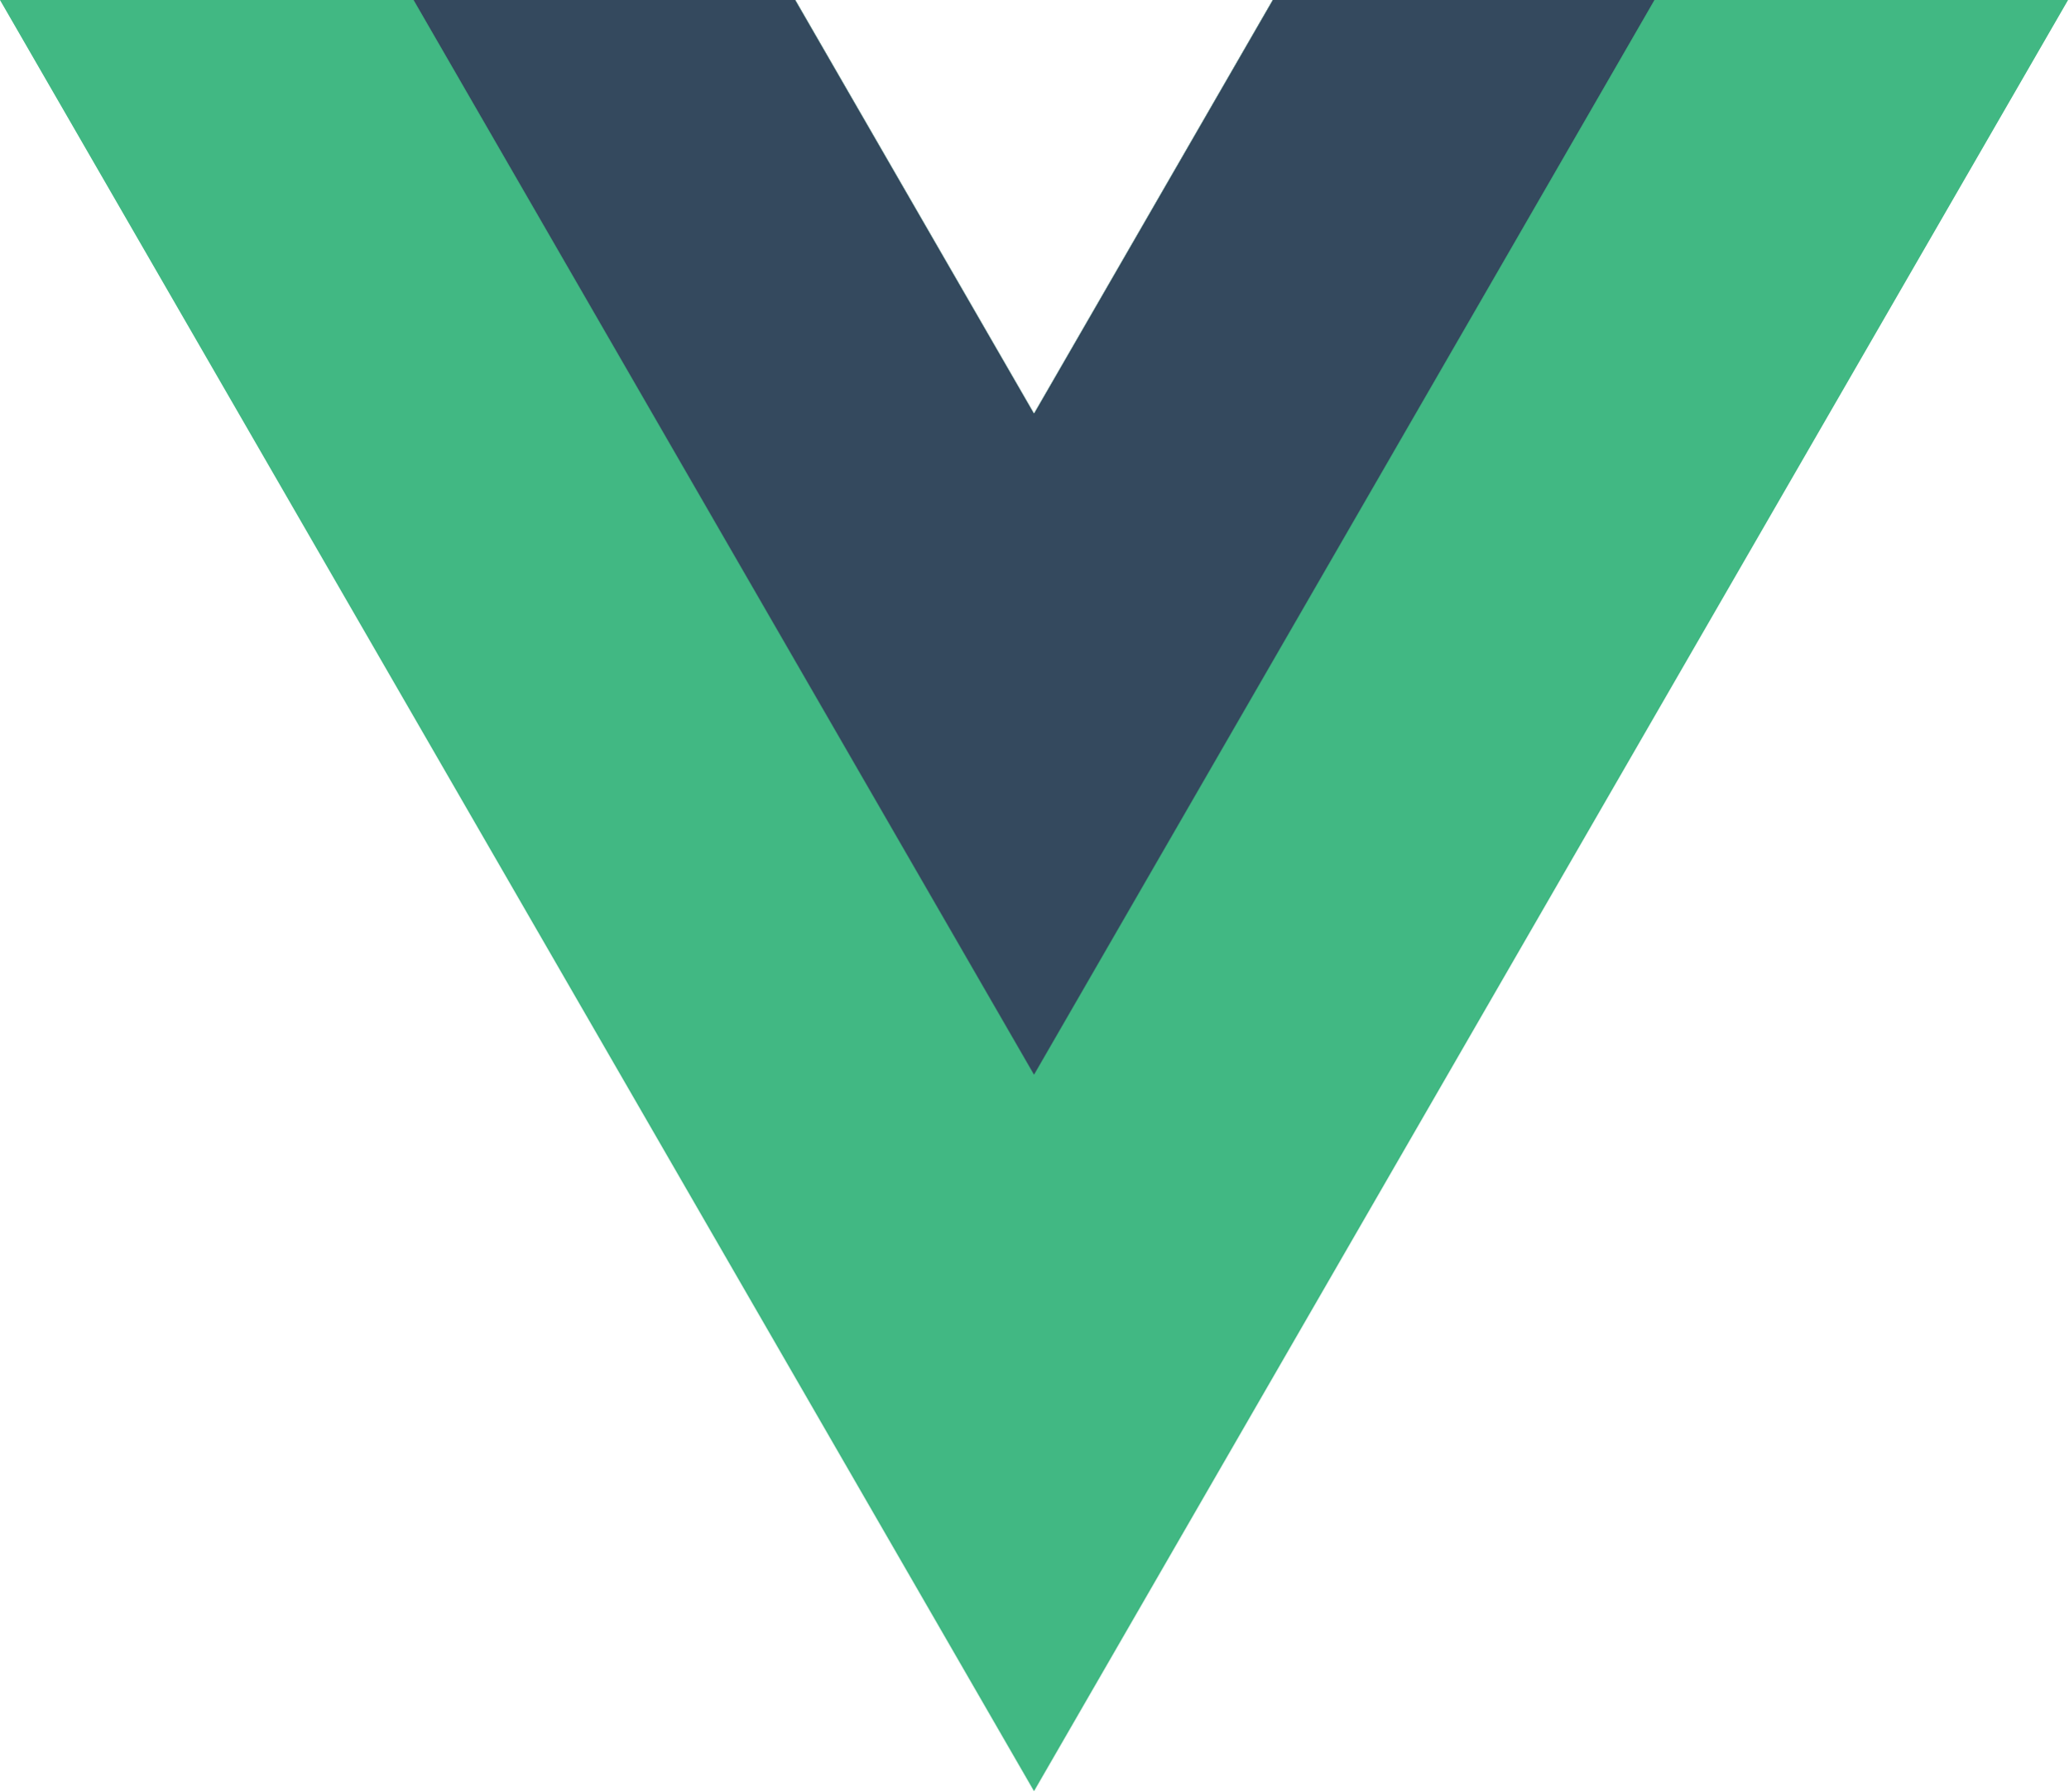
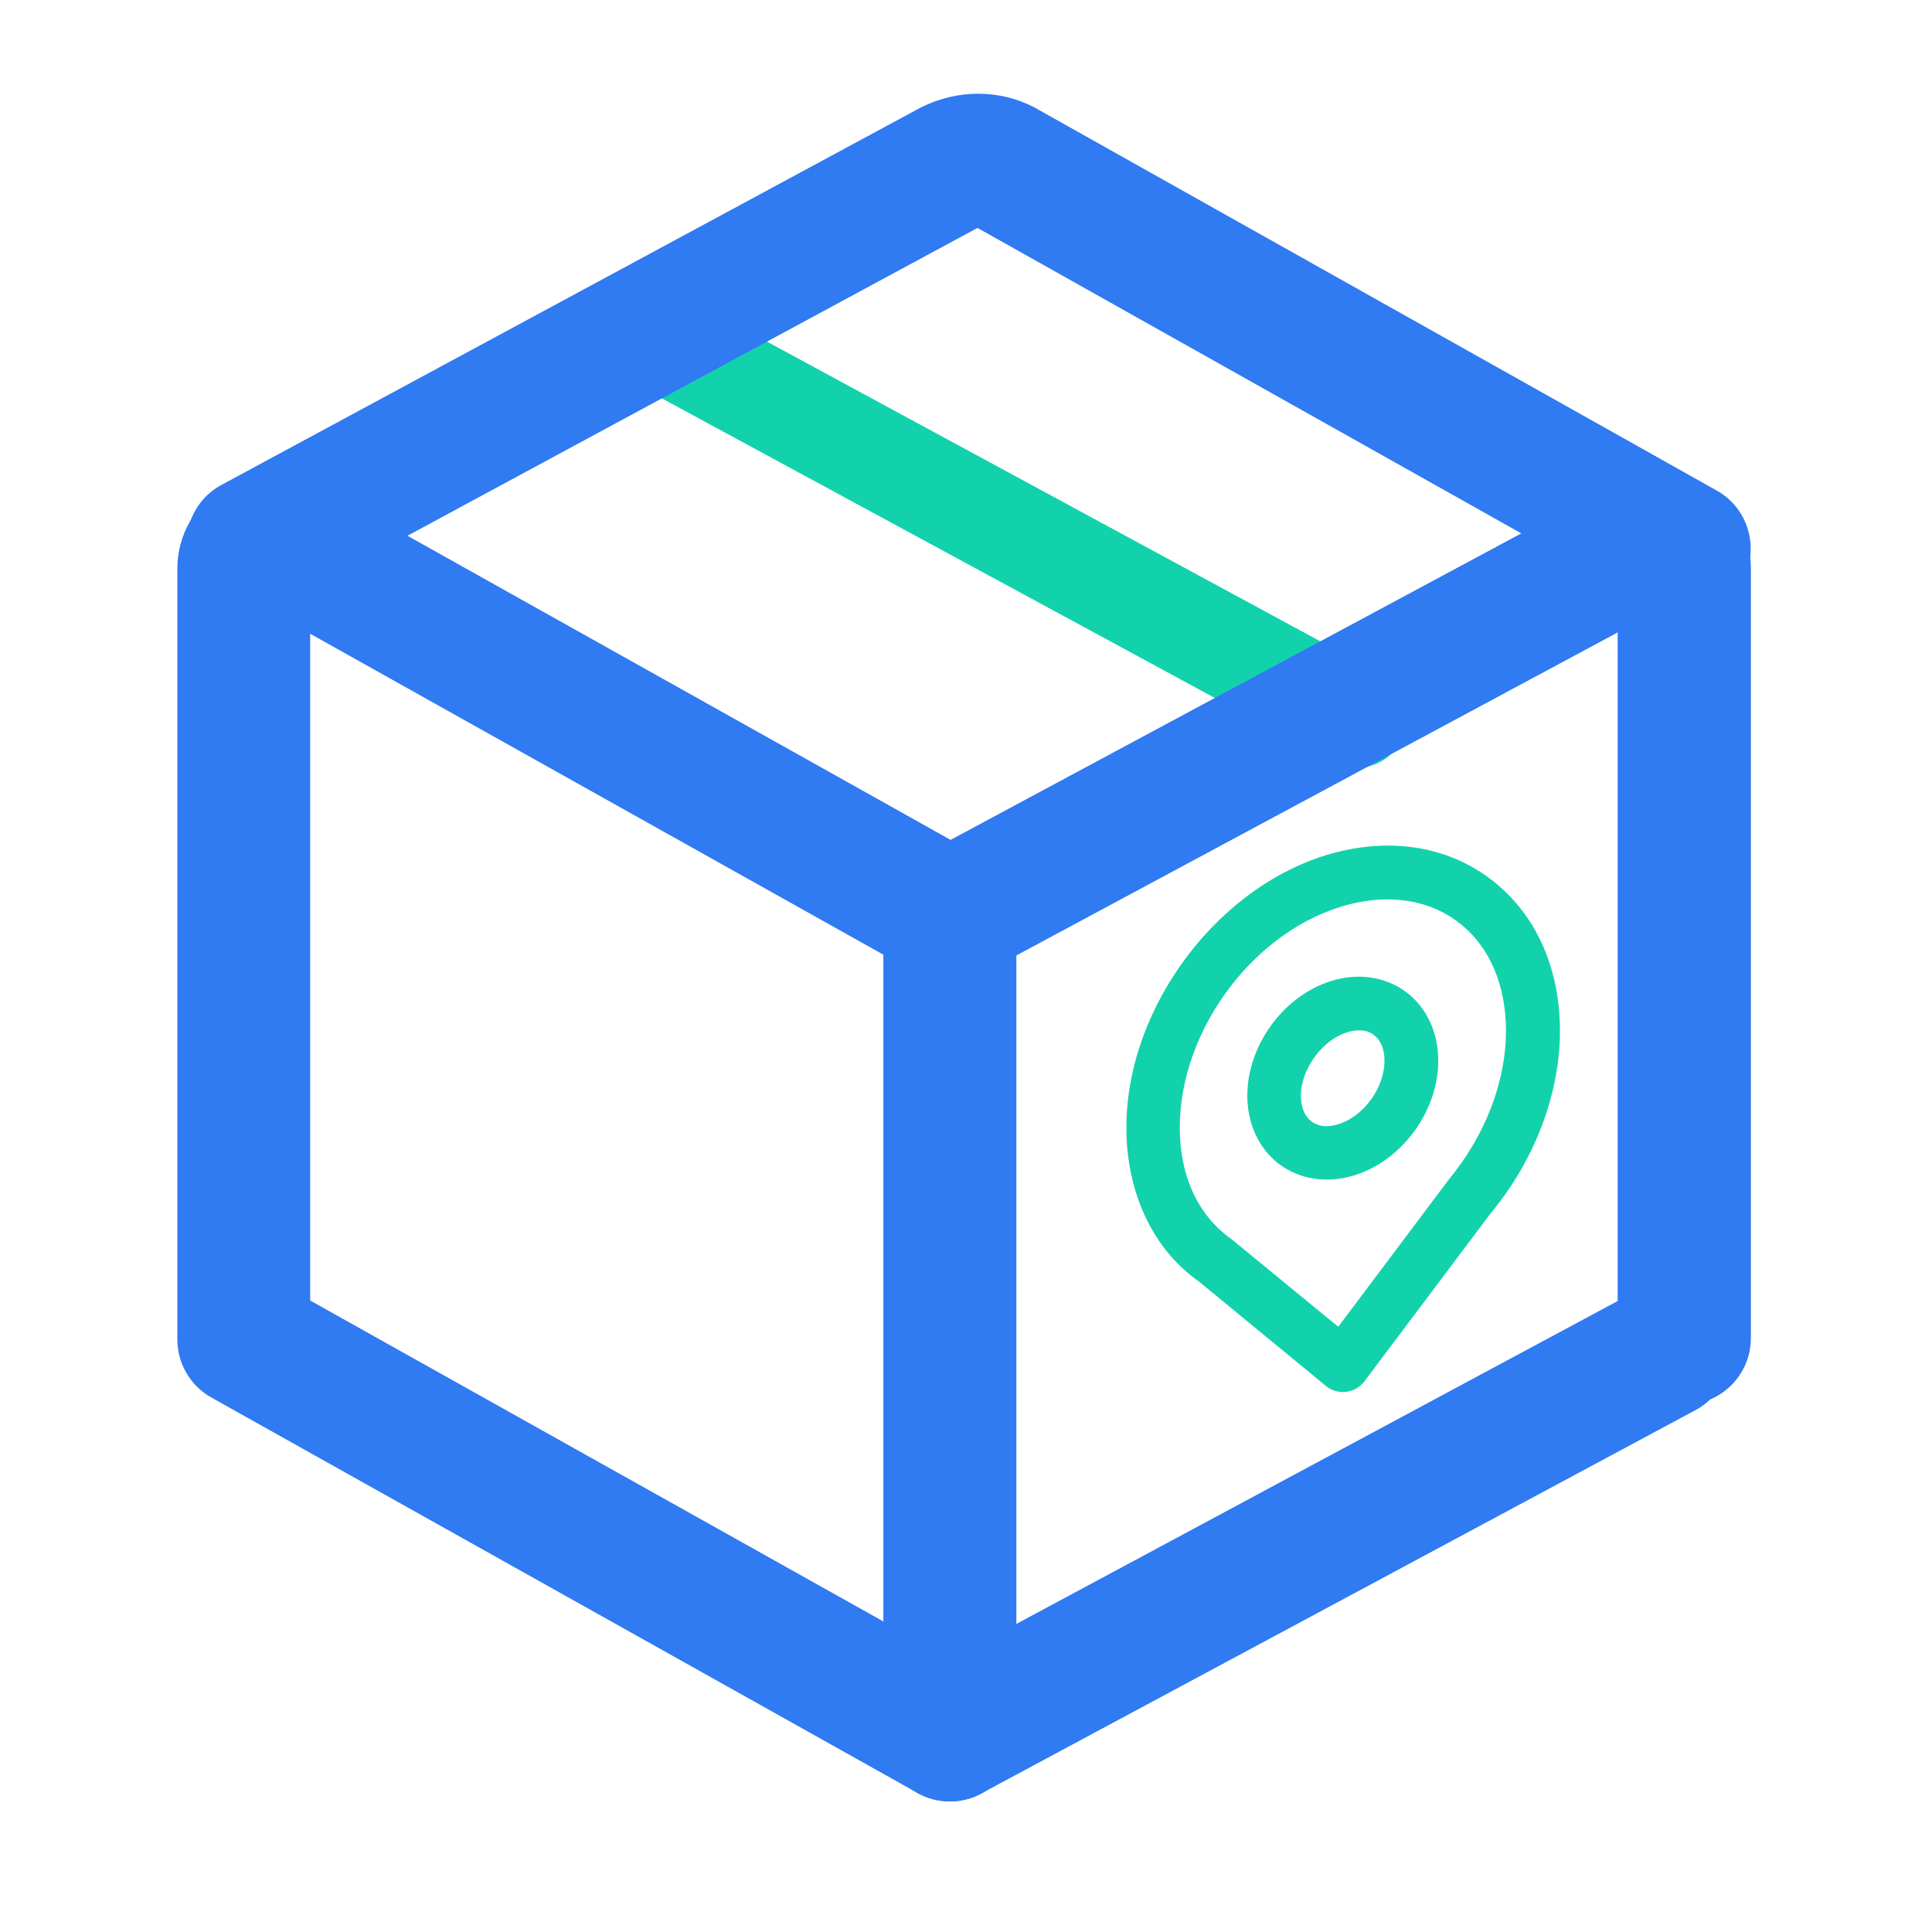
- <svg xmlns="http://www.w3.org/2000/svg" viewBox="0 0 261.76 226.69">
-   <path d="M161.096.001l-30.225 52.351L100.647.001H-.005l130.877 226.688L261.749.001z" fill="#41b883" />
-   <path d="M161.096.001l-30.225 52.351L100.647.001H52.346l78.526 136.01L209.398.001z" fill="#34495e" />
+ <svg xmlns="http://www.w3.org/2000/svg" t="1689345097980" class="icon" viewBox="0 0 1024 1024" version="1.1" p-id="21784" width="200" height="200">
+   <path d="M711.8 737.8c-3.3 0-6.5-1.1-9-3.2l-67.4-55.4c-24.1-16.9-38.4-46.8-38.4-81.5 0-64.8 49.9-130.3 111.4-146 30.8-7.8 60.1-2.5 82.5 14.9 23.1 18 35.9 46.3 35.9 79.8 0 33.2-13.3 68.4-36.5 96.4l-67.1 89.3c-2.3 3.1-5.8 5.1-9.7 5.6-0.6 0.1-1.2 0.1-1.7 0.1z m23.6-261.1c-6.5 0-13.2 0.9-20.1 2.6-49.6 12.6-90 65.8-90 118.4 0 25.6 9.7 46.5 27.2 58.9l56.8 46.6 58.5-77.9c19.5-23.6 30.4-52.2 30.4-78.9 0-24.5-8.8-44.9-24.9-57.3-10.5-8.2-23.6-12.4-37.9-12.4z" fill="#12D2AC" p-id="21785" />
+   <path d="M703.3 625.2c-9.5 0-18.4-2.9-25.7-8.5-10.5-8.1-16.5-21.3-16.5-36 0-27.7 20.7-54.8 47.1-61.5 13.7-3.5 27.4-0.9 37.6 7 10.5 8.1 16.5 21.2 16.5 36 0 27.8-20.7 54.8-47.1 61.5-3.9 1-7.9 1.5-11.9 1.5z m17-79.1c-1.6 0-3.3 0.2-5.1 0.7-13.7 3.5-25.7 19.4-25.7 34 0 6 2 10.8 5.5 13.5 3.4 2.6 7.9 3.3 13.1 1.9 13.9-3.5 25.7-19.1 25.7-34 0-6-1.9-10.8-5.5-13.5-2.1-1.8-4.8-2.6-8-2.6zM719 407c-4.3 0-8.6-1-12.6-3.2L347.2 209.2c-12.8-7-17.6-23-10.7-35.9 6.9-12.8 23-17.6 35.9-10.7l359.3 194.6c12.8 7 17.6 23 10.7 35.9-4.9 8.9-14 13.9-23.4 13.9z" fill="#12D2AC" p-id="21786" />
+   <path d="M503.5 954.8c-5.9 0-11.9-1.5-17.2-4.5L112 740.7c-11.1-6.2-18-18-18-30.8V301.3c0-17.7 9.5-34.3 24.8-43.3s34.4-9.2 49.9-0.5l352 197.1c11.1 6.2 18 18 18 30.8v434.2c0 12.5-6.6 24.1-17.4 30.4-5.5 3.2-11.7 4.8-17.8 4.8zM164.4 689.3l303.8 170.1V506L164.4 335.9v353.4z" fill="#307AF2" p-id="21787" />
+   <path d="M503.5 954.8c-12.4 0-24.4-6.5-30.8-18.1-9.5-17-3.3-38.5 13.7-47.9l378.4-203.2c17-9.5 38.5-3.3 47.9 13.7 9.5 17 3.3 38.5-13.7 47.9L520.6 950.3c-5.4 3.1-11.3 4.5-17.1 4.5z" fill="#307AF2" p-id="21788" />
+   <path d="M503.5 520.6c-12.6 0-24.7-6.7-31.1-18.6-9.2-17.1-2.8-38.5 14.4-47.7l367-197.1c14.9-8.3 34.1-8.2 49.4 0.8 15.3 9 24.8 25.6 24.8 43.3v407.9c0 19.5-15.8 35.3-35.3 35.3-19.5 0-35.3-15.8-35.3-35.3v-374L520.1 516.4c-5.3 2.9-11 4.2-16.6 4.2zM887.6 319l-0.6 0.3 0.6-0.3z" fill="#307AF2" p-id="21789" />
+   <path d="M892.6 326c-5.8 0-11.8-1.4-17.2-4.5L518.1 120.8 150.9 319.1c-17.1 9.3-38.5 2.8-47.8-14.3-9.2-17.1-2.9-38.5 14.3-47.8L488 57c19.5-9.8 41.7-9.7 60.2-0.1L909.9 260c17 9.5 23 31 13.5 48-6.4 11.5-18.4 18-30.8 18z" fill="#307AF2" p-id="21790" />
</svg>
